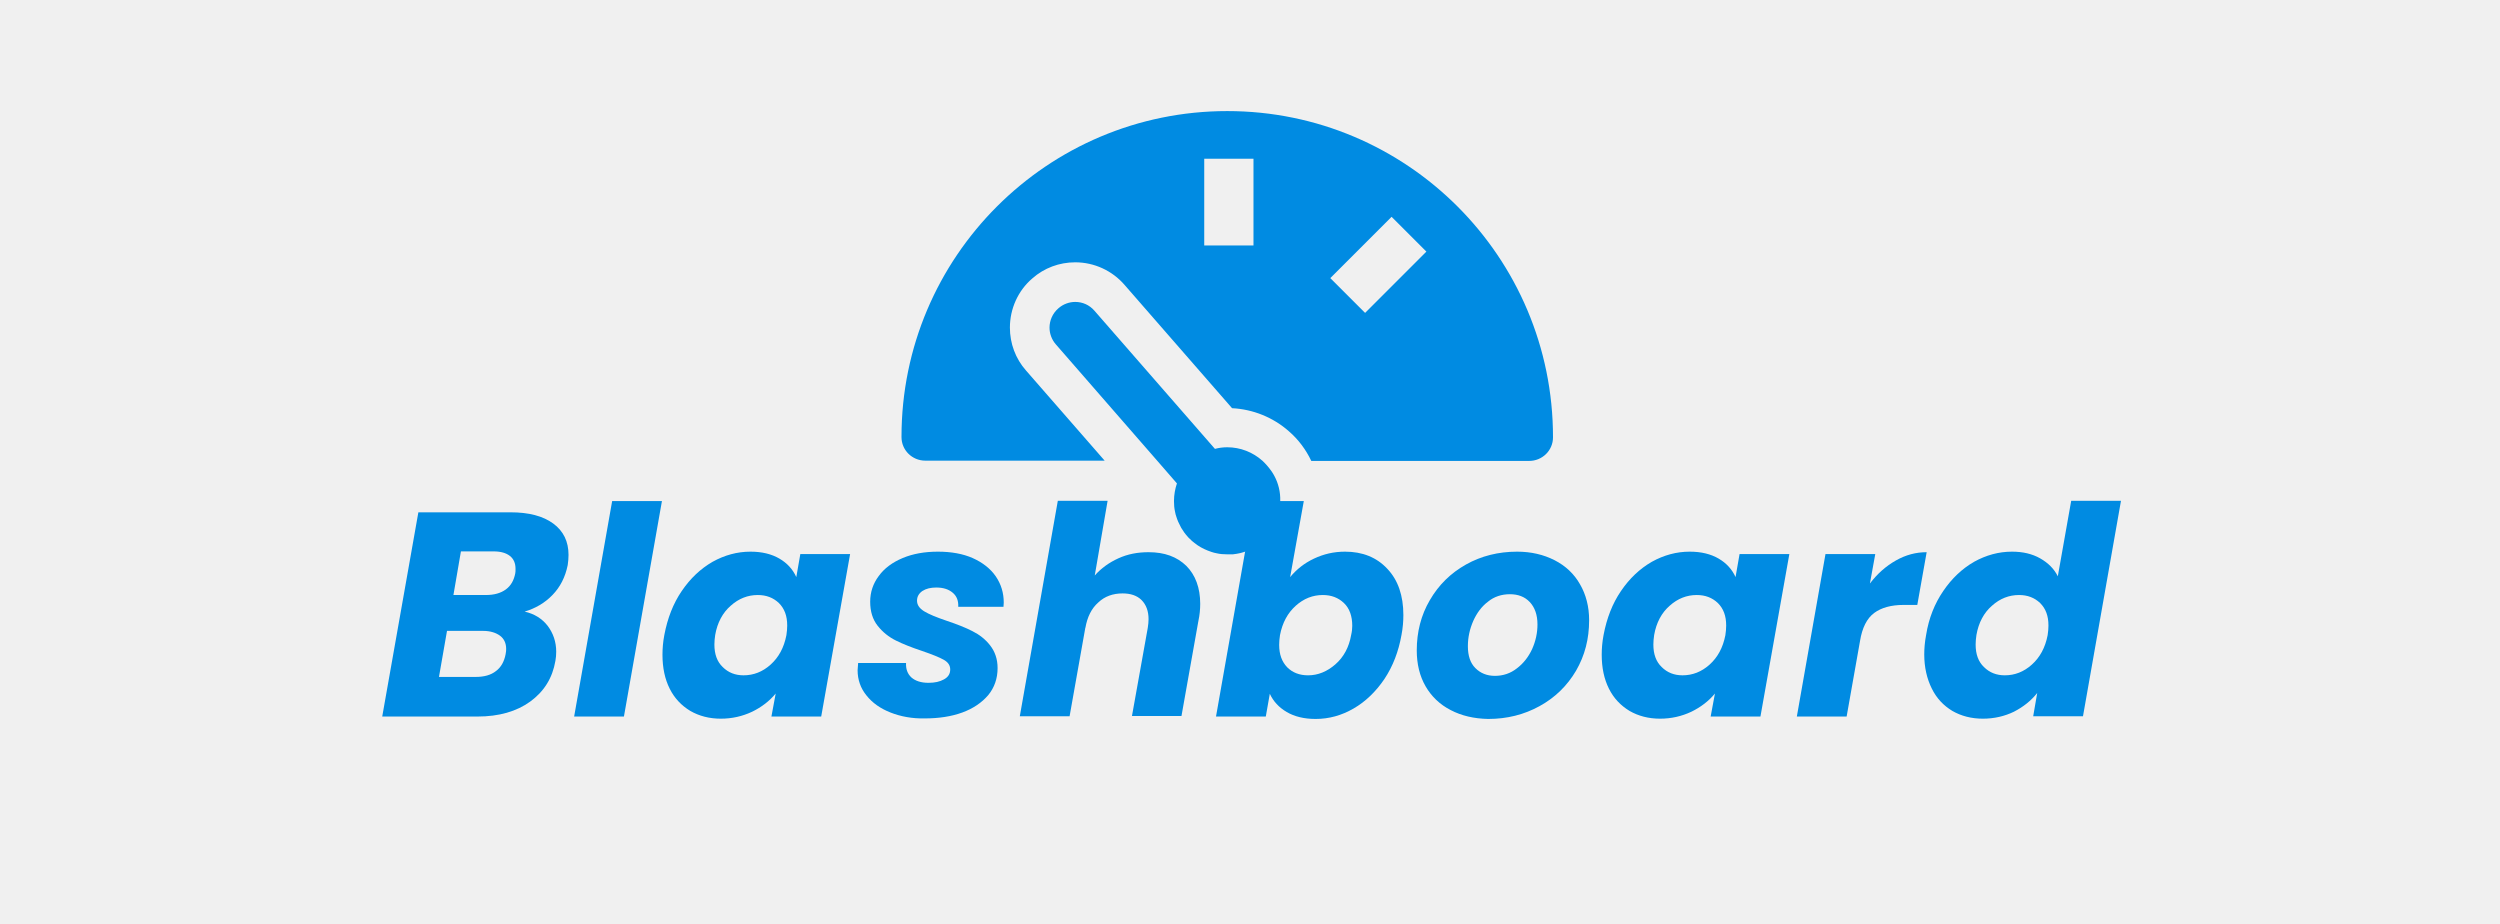
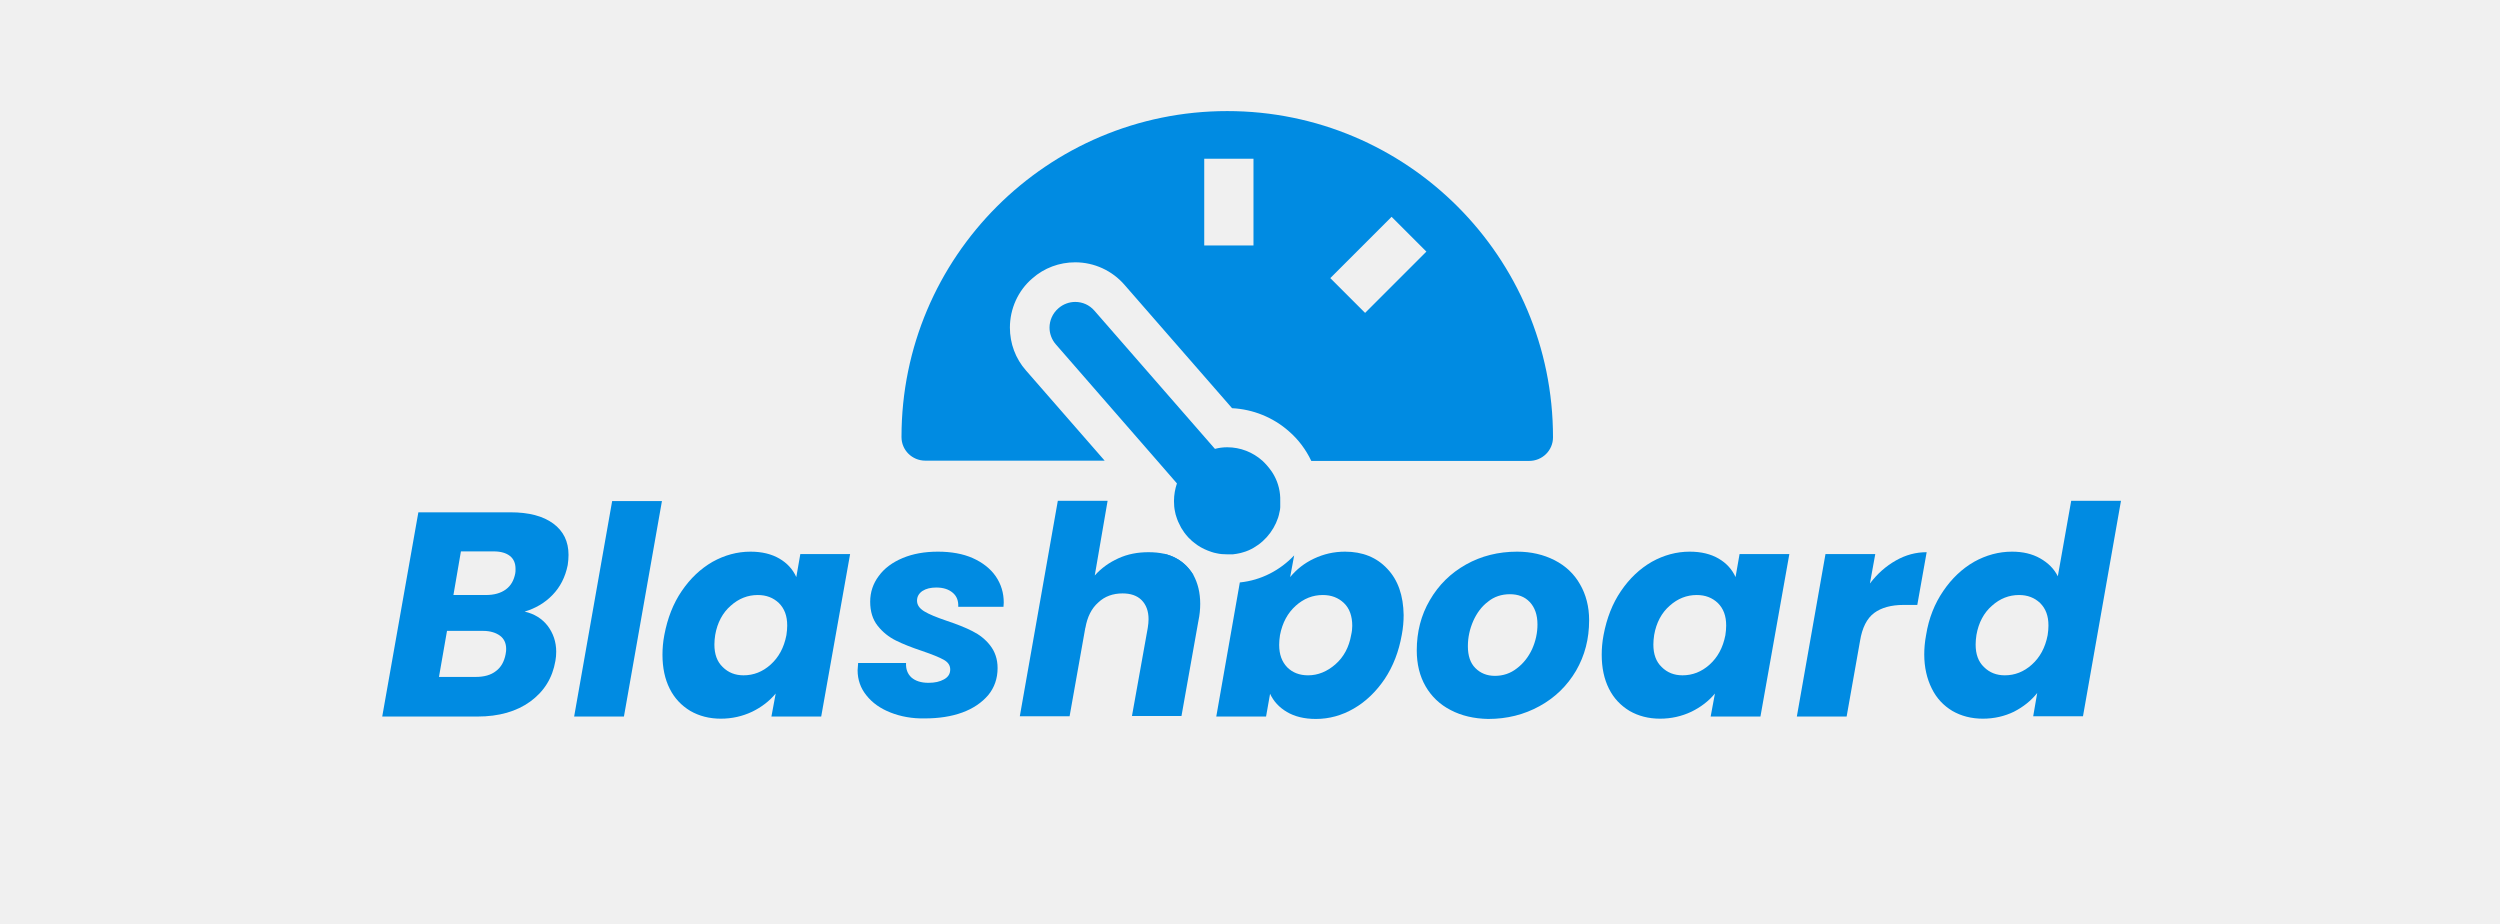
<svg xmlns="http://www.w3.org/2000/svg" version="1.1" id="Layer_1" x="0px" y="0px" viewBox="0 0 934 345" style="enable-background:new 0 0 934 345;" xml:space="preserve">
  <style type="text/css">
	.st0{display:none;}
	.st1{display:inline;}
	.st2{fill:#EF3B2D;}
	.st3{display:inline;fill:#EF3B2D;}
	.st4{fill:#008BE2;}
	.st5{fill:#FFFFFF;}
</style>
  <g class="st0">
    <g class="st1">
      <polygon class="st2" points="389.6,121.4 373.2,121.4 373.2,221.6 420.6,221.6 420.6,206.9 389.6,206.9   " />
      <path class="st2" d="M478.7,163.9c-2.1-3.3-5.1-6-8.9-7.9c-3.9-1.9-7.8-2.9-11.7-2.9c-5.1,0-9.7,0.9-13.9,2.8    c-4.2,1.9-7.8,4.4-10.8,7.7c-3,3.2-5.3,7-7,11.2s-2.5,8.7-2.5,13.4c0,4.8,0.8,9.3,2.5,13.5s4,7.9,7,11.2c3,3.2,6.6,5.8,10.8,7.7    c4.2,1.9,8.8,2.8,13.9,2.8c3.9,0,7.8-1,11.7-2.9c3.9-1.9,6.8-4.5,8.9-7.9v9h15.6v-66.7h-15.6V163.9z M477.3,196.4    c-1,2.6-2.3,4.8-4,6.7s-3.8,3.4-6.2,4.6c-2.4,1.1-5.1,1.7-8.1,1.7s-5.6-0.6-8-1.7c-2.4-1.1-4.4-2.7-6.2-4.6    c-1.7-1.9-3-4.2-3.9-6.7c-0.9-2.6-1.4-5.3-1.4-8.2s0.5-5.6,1.4-8.2c0.9-2.6,2.2-4.8,3.9-6.7c1.7-1.9,3.8-3.4,6.2-4.6    c2.4-1.1,5.1-1.7,8-1.7c3,0,5.7,0.6,8.1,1.7c2.4,1.1,4.5,2.7,6.2,4.6c1.7,1.9,3.1,4.2,4,6.7c1,2.6,1.4,5.3,1.4,8.2    C478.7,191.1,478.2,193.8,477.3,196.4z" />
      <path class="st2" d="M605.6,163.9c-2.1-3.3-5.1-6-8.9-7.9c-3.9-1.9-7.8-2.9-11.7-2.9c-5.1,0-9.7,0.9-13.9,2.8    c-4.2,1.9-7.8,4.4-10.8,7.7c-3,3.2-5.3,7-7,11.2s-2.5,8.7-2.5,13.4c0,4.8,0.8,9.3,2.5,13.5s4,7.9,7,11.2c3,3.2,6.6,5.8,10.8,7.7    s8.8,2.8,13.9,2.8c3.9,0,7.8-1,11.7-2.9s6.8-4.5,8.9-7.9v9h15.6v-66.7h-15.6V163.9z M604.1,196.4c-1,2.6-2.3,4.8-4,6.7    s-3.8,3.4-6.2,4.6c-2.4,1.1-5.1,1.7-8.1,1.7s-5.6-0.6-8-1.7c-2.4-1.1-4.4-2.7-6.2-4.6c-1.7-1.9-3-4.2-3.9-6.7    c-0.9-2.6-1.4-5.3-1.4-8.2s0.5-5.6,1.4-8.2c0.9-2.6,2.2-4.8,3.9-6.7s3.8-3.4,6.2-4.6c2.4-1.1,5.1-1.7,8-1.7c3,0,5.7,0.6,8.1,1.7    c2.4,1.1,4.5,2.7,6.2,4.6c1.7,1.9,3.1,4.2,4,6.7c1,2.6,1.4,5.3,1.4,8.2C605.6,191.1,605.1,193.8,604.1,196.4z" />
      <rect x="776.8" y="121.4" class="st2" width="15.6" height="100.2" />
      <polygon class="st2" points="506.6,221.6 522.2,221.6 522.2,170.2 549,170.2 549,154.9 506.6,154.9   " />
      <polygon class="st2" points="683.7,154.9 664.1,206 644.5,154.9 628.7,154.9 654.3,221.6 673.9,221.6 699.6,154.9   " />
      <path class="st2" d="M733.6,153.2c-19.1,0-34.2,15.7-34.2,35.1c0,21.4,14.6,35.1,36.2,35.1c12.1,0,19.8-4.6,29.2-14.7l-10.5-8.2    c0,0-8,10.4-19.8,10.4c-13.8,0-19.6-11.1-19.6-16.9h51.8C769.3,172,754.8,153.2,733.6,153.2z M714.9,182.4    c0.1-1.3,1.9-16.9,18.6-16.9c16.7,0,18.7,15.6,18.8,16.9H714.9z" />
    </g>
    <path class="st3" d="M325.7,120.6c0-0.1-0.1-0.2-0.1-0.3c-0.1-0.2-0.1-0.3-0.2-0.5c-0.1-0.1-0.1-0.2-0.2-0.3   c-0.1-0.1-0.2-0.2-0.3-0.3c-0.1-0.1-0.2-0.1-0.3-0.2c-0.1-0.1-0.2-0.2-0.3-0.3l0,0l0,0l-35.6-20.5c-0.9-0.5-2-0.5-3,0L250,118.8   l0,0l0,0c-0.1,0.1-0.2,0.2-0.3,0.3c-0.1,0.1-0.2,0.1-0.3,0.2s-0.2,0.2-0.3,0.3c-0.1,0.1-0.1,0.2-0.2,0.3c-0.1,0.1-0.1,0.3-0.2,0.5   c0,0.1-0.1,0.2-0.1,0.3c-0.1,0.2-0.1,0.5-0.1,0.8v39l-29.7,17.1v-76.3c0-0.3,0-0.5-0.1-0.8c0-0.1-0.1-0.2-0.1-0.3   c-0.1-0.2-0.1-0.3-0.2-0.5c-0.1-0.1-0.1-0.2-0.2-0.3c-0.1-0.1-0.2-0.2-0.3-0.3c-0.1-0.1-0.2-0.1-0.3-0.2s-0.2-0.2-0.3-0.3l0,0l0,0   l-35.6-20.5c-0.9-0.5-2-0.5-3,0l-35.6,20.5l0,0l0,0c-0.1,0.1-0.2,0.2-0.3,0.3c-0.1,0.1-0.2,0.1-0.3,0.2s-0.2,0.2-0.3,0.3   c-0.1,0.1-0.1,0.2-0.2,0.3c-0.1,0.1-0.1,0.3-0.2,0.5c0,0.1-0.1,0.2-0.1,0.3c-0.1,0.2-0.1,0.5-0.1,0.8v122.1c0,1.1,0.6,2,1.5,2.6   l71.3,41c0.2,0.1,0.3,0.1,0.5,0.2c0.1,0,0.1,0.1,0.2,0.1c0.2,0.1,0.5,0.1,0.8,0.1s0.5,0,0.8-0.1c0.1,0,0.1-0.1,0.2-0.1   c0.2-0.1,0.4-0.1,0.5-0.2l71.3-41c0.9-0.5,1.5-1.5,1.5-2.6v-39l34.2-19.7c0.9-0.5,1.5-1.5,1.5-2.6v-40.7   C325.8,121.1,325.8,120.8,325.7,120.6z M215.9,219.9l-29.6-16.8l31.1-17.9l0,0l34.2-19.7l29.7,17.1L259.4,195L215.9,219.9z    M284.2,143.6v33.8l-12.5-7.2l-17.2-9.9v-33.8l12.5,7.2L284.2,143.6z M287.2,104.3l29.7,17.1l-29.7,17.1l-29.7-17.1L287.2,104.3z    M195.7,190.8l-12.5,7.2v-74.5l17.2-9.9l12.5-7.2v74.5L195.7,190.8z M180.2,84.1l29.7,17.1l-29.7,17.1l-29.7-17.1L180.2,84.1z    M147.6,106.3l12.5,7.2l17.2,9.9v79.7l0,0l0,0c0,0.1,0,0.2,0,0.3s0,0.3,0.1,0.4l0,0c0,0.1,0.1,0.2,0.1,0.3c0.1,0.1,0.1,0.3,0.2,0.4   l0,0c0.1,0.1,0.1,0.2,0.2,0.3c0.1,0.1,0.1,0.2,0.2,0.3l0,0c0.1,0.1,0.2,0.1,0.3,0.2c0.1,0.1,0.2,0.2,0.3,0.2l0,0l0,0l34.1,19.3V259   l-65.4-37.6L147.6,106.3L147.6,106.3z M284.2,221.6l-65.4,37.6V225l48.4-27.6l17-9.7V221.6z M319.8,160.3l-29.7,17.1v-33.8   l17.2-9.9l12.5-7.2V160.3z" />
  </g>
  <g>
-     <path class="st4" d="M206.4,222.3c-2.9,3-6.4,5-10.4,6.2c3.6,0.8,6.5,2.6,8.6,5.3c2.1,2.8,3.2,6,3.2,9.7c0,1.2-0.1,2.3-0.3,3.4   c-1.1,6.4-4.2,11.4-9.4,15.2c-5.1,3.7-11.7,5.6-19.7,5.6h-35.6l13.5-76.3h34.4c6.9,0,12.2,1.4,16,4.2s5.7,6.7,5.7,11.7   c0,1.2-0.1,2.5-0.3,3.8C211.2,215.6,209.3,219.3,206.4,222.3z M189.1,242.4c0-2.1-0.8-3.8-2.3-4.9s-3.6-1.8-6.3-1.8H167l-3,17.2   h13.7c3.2,0,5.7-0.7,7.6-2.2c1.9-1.4,3.1-3.6,3.6-6.3C189.1,243.5,189.1,242.8,189.1,242.4z M189,220.2c1.9-1.4,3-3.4,3.5-6   c0.1-0.4,0.1-1,0.1-1.7c0-2.1-0.7-3.7-2.1-4.8c-1.4-1.1-3.4-1.7-6.1-1.7h-12.2l-2.8,16.3h12.1C184.6,222.3,187.1,221.6,189,220.2z" />
+     <path class="st4" d="M212.1,211.1c0.2-1.3,0.3-2.6,0.3-3.8c0-5-1.9-8.9-5.7-11.7c-3.8-2.8-9.1-4.2-16-4.2h-34.4l-13.5,76.3h35.6   c8,0,14.6-1.9,19.7-5.6c5.2-3.8,8.3-8.8,9.4-15.2c0.2-1.1,0.3-2.2,0.3-3.4c0-3.7-1.1-6.9-3.2-9.7c-2.1-2.7-5-4.5-8.6-5.3   c4-1.2,7.5-3.2,10.4-6.2C209.3,219.3,211.2,215.6,212.1,211.1z M188.9,244.4c-0.5,2.7-1.7,4.9-3.6,6.3c-1.9,1.5-4.4,2.2-7.6,2.2   H164l3-17.2h13.5c2.7,0,4.8,0.7,6.3,1.8s2.3,2.8,2.3,4.9C189.1,242.8,189.1,243.5,188.9,244.4z M192.5,214.2   c-0.5,2.6-1.6,4.6-3.5,6c-1.9,1.4-4.4,2.1-7.5,2.1h-12.1l2.8-16.3h12.2c2.7,0,4.7,0.6,6.1,1.7c1.4,1.1,2.1,2.7,2.1,4.8   C192.6,213.2,192.6,213.8,192.5,214.2z" />
    <path class="st4" d="M247.3,187.2l-14.2,80.5h-18.6l14.2-80.5L247.3,187.2L247.3,187.2z" />
-     <path class="st4" d="M254.7,220.8c3.2-4.7,7-8.3,11.5-10.9c4.5-2.5,9.2-3.8,14.2-3.8c4.3,0,7.9,0.9,10.8,2.6c2.9,1.7,5,4,6.3,6.9   l1.5-8.6h18.6l-10.8,60.7h-18.6l1.6-8.6c-2.3,2.8-5.3,5.1-8.8,6.8c-3.6,1.7-7.5,2.6-11.7,2.6c-4.3,0-8.1-1-11.4-2.9   c-3.3-2-5.9-4.7-7.7-8.3c-1.8-3.6-2.7-7.8-2.7-12.7c0-2.3,0.2-4.8,0.7-7.4C249.4,230.9,251.5,225.5,254.7,220.8z M294.1,233.7   c0-3.6-1-6.3-3.1-8.4c-2.1-2-4.7-3-7.9-3c-3.7,0-7.1,1.3-10.1,4c-3,2.6-5,6.3-5.8,10.9c-0.2,1.3-0.3,2.5-0.3,3.6   c0,3.6,1,6.4,3.1,8.4c2.1,2.1,4.7,3.1,7.8,3.1c3.7,0,7.1-1.3,10.1-4s5-6.3,5.9-11C294,236,294.1,234.8,294.1,233.7z" />
+     <path class="st4" d="M299,207l-1.5,8.6c-1.3-2.9-3.4-5.2-6.3-6.9c-2.9-1.7-6.5-2.6-10.8-2.6c-5,0-9.7,1.3-14.2,3.8   c-4.5,2.6-8.3,6.2-11.5,10.9s-5.3,10.1-6.5,16.4c-0.5,2.6-0.7,5.1-0.7,7.4c0,4.9,0.9,9.1,2.7,12.7c1.8,3.6,4.4,6.3,7.7,8.3   c3.3,1.9,7.1,2.9,11.4,2.9c4.2,0,8.1-0.9,11.7-2.6c3.5-1.7,6.5-4,8.8-6.8l-1.6,8.6h18.6l10.8-60.7H299z M293.8,237.3   c-0.9,4.7-2.9,8.3-5.9,11s-6.4,4-10.1,4c-3.1,0-5.7-1-7.8-3.1c-2.1-2-3.1-4.8-3.1-8.4c0-1.1,0.1-2.3,0.3-3.6   c0.8-4.6,2.8-8.3,5.8-10.9c3-2.7,6.4-4,10.1-4c3.2,0,5.8,1,7.9,3c2.1,2.1,3.1,4.8,3.1,8.4C294.1,234.8,294,236,293.8,237.3z" />
    <path class="st4" d="M332.7,266.2c-3.8-1.5-6.8-3.6-9-6.4c-2.2-2.7-3.3-5.9-3.3-9.4c0-0.5,0.1-1.4,0.2-2.7h17.9   c-0.1,2.2,0.5,4,2,5.4c1.5,1.3,3.6,2,6.4,2c2.3,0,4.2-0.4,5.8-1.3s2.3-2.1,2.3-3.7c0-1.5-0.8-2.7-2.4-3.6c-1.6-0.9-4.3-2-8.1-3.3   c-3.9-1.3-7.2-2.6-9.8-3.9c-2.6-1.3-4.9-3.1-6.8-5.5s-2.8-5.4-2.8-9s1.1-6.8,3.2-9.6c2.1-2.9,5.1-5.1,8.9-6.7   c3.8-1.6,8.2-2.4,13.2-2.4s9.4,0.8,13,2.4s6.6,3.9,8.6,6.8c2,2.9,3,6.2,3,9.8l-0.1,1.6H358c0.1-2.2-0.5-3.9-2-5.2s-3.5-2-6.2-2   c-2.1,0-3.8,0.4-5.2,1.3c-1.3,0.9-2,2.1-2,3.6c0,1.6,0.9,2.9,2.7,4c1.8,1.1,4.5,2.2,8.3,3.5c3.9,1.3,7.2,2.6,9.7,3.9   c2.6,1.3,4.8,3,6.6,5.3c1.8,2.3,2.8,5.1,2.8,8.5c0,3.9-1.2,7.3-3.5,10.1c-2.4,2.8-5.6,5-9.7,6.5s-8.8,2.2-14,2.2   C340.8,268.5,336.5,267.7,332.7,266.2z" />
-     <path class="st4" d="M443.2,211.4c3.4,3.4,5.2,8.2,5.2,14.2c0,2-0.2,4.2-0.7,6.5l-6.3,35.4h-18.5l5.9-32.9c0.2-1.2,0.3-2.3,0.3-3.3   c0-3-0.9-5.4-2.6-7.1c-1.7-1.7-4.1-2.5-7.1-2.5c-3.6,0-6.7,1.1-9.1,3.4c-2.5,2.2-4.1,5.4-4.8,9.5v-0.2l-5.9,33.2H381l14.2-80.5   h18.6L409,215c2.4-2.7,5.3-4.8,8.8-6.4c3.5-1.6,7.2-2.3,11.3-2.3C435.1,206.3,439.7,208,443.2,211.4z" />
-     <path class="st4" d="M490.9,208.7c3.6-1.7,7.4-2.6,11.6-2.6c6.5,0,11.8,2.1,15.8,6.4c4,4.2,6,10,6,17.3c0,2.3-0.2,4.8-0.7,7.4   c-1.1,6.2-3.2,11.7-6.4,16.5c-3.2,4.7-7,8.4-11.5,11s-9.2,3.9-14.2,3.9c-4.3,0-7.9-0.9-10.8-2.6s-5-4-6.3-6.8l-1.5,8.5h-18.6   l14.2-80.5h18.6l-5.1,28.4C484.4,212.7,487.3,210.4,490.9,208.7z M505.2,233.8c0-3.6-1-6.5-3.1-8.5s-4.7-3-7.9-3   c-3.7,0-7.1,1.3-10.1,4s-5,6.3-5.9,11c-0.2,1.3-0.3,2.5-0.3,3.6c0,3.6,1,6.3,3,8.4c2,2,4.6,3,7.8,3c3.7,0,7.1-1.4,10.2-4.1   c3.1-2.7,5.1-6.4,5.9-11C505.1,235.9,505.2,234.8,505.2,233.8z" />
-     <path class="st4" d="M542,265.3c-4.1-2.1-7.2-5.1-9.4-8.9c-2.2-3.8-3.3-8.3-3.3-13.4c0-6.9,1.6-13.2,4.9-18.8   c3.3-5.7,7.8-10.1,13.5-13.3s12.1-4.8,19.1-4.8c5.2,0,9.9,1.1,14,3.2c4.1,2.1,7.3,5.1,9.5,9c2.2,3.8,3.4,8.3,3.4,13.4   c0,7-1.6,13.2-4.9,18.9c-3.3,5.6-7.8,10-13.6,13.2s-12.2,4.8-19.2,4.8C550.7,268.5,546,267.4,542,265.3z M566.7,249.7   c2.4-1.8,4.3-4.2,5.7-7.2c1.3-2.9,2-6,2-9.2c0-3.6-1-6.4-2.9-8.4s-4.4-2.9-7.4-2.9c-3.1,0-5.9,0.9-8.2,2.8   c-2.4,1.8-4.2,4.3-5.5,7.2c-1.3,3-2,6.1-2,9.4c0,3.6,0.9,6.3,2.8,8.2c1.9,1.9,4.3,2.9,7.3,2.9C561.5,252.5,564.3,251.6,566.7,249.7   z" />
-     <path class="st4" d="M605.6,220.8c3.2-4.7,7-8.3,11.5-10.9c4.5-2.5,9.2-3.8,14.2-3.8c4.3,0,7.9,0.9,10.8,2.6c2.9,1.7,5,4,6.3,6.9   l1.5-8.6h18.6l-10.8,60.7h-18.6l1.6-8.6c-2.3,2.8-5.3,5.1-8.8,6.8c-3.6,1.7-7.5,2.6-11.7,2.6c-4.3,0-8.1-1-11.4-2.9   c-3.3-2-5.9-4.7-7.7-8.3c-1.8-3.6-2.7-7.8-2.7-12.7c0-2.3,0.2-4.8,0.7-7.4C600.3,230.9,602.4,225.5,605.6,220.8z M644.9,233.7   c0-3.6-1-6.3-3.1-8.4c-2.1-2-4.7-3-7.9-3c-3.7,0-7.1,1.3-10.1,4c-3,2.6-5,6.3-5.8,10.9c-0.2,1.3-0.3,2.5-0.3,3.6   c0,3.6,1,6.4,3.1,8.4c2.1,2.1,4.7,3.1,7.8,3.1c3.7,0,7.1-1.3,10.1-4s5-6.3,5.9-11C644.8,236,644.9,234.8,644.9,233.7z" />
+     <path class="st4" d="M448.4,225.6c0,2-0.2,4.2-0.7,6.5l-6.3,35.4h-18.5l5.9-32.9c0.2-1.2,0.3-2.3,0.3-3.3c0-3-0.9-5.4-2.6-7.1   s-4.1-2.5-7.1-2.5c-3.6,0-6.7,1.1-9.1,3.4c-2.5,2.2-4.1,5.4-4.8,9.5v-0.2l-5.9,33.2H381l14.2-80.5h18.6L409,215   c2.4-2.7,5.3-4.8,8.8-6.4c3.5-1.6,7.2-2.3,11.3-2.3c2.1,0,4.1,0.2,5.9,0.6l0,0c3.3,0.8,6,2.3,8.2,4.5c1,1,1.9,2.2,2.7,3.5   C447.5,217.9,448.4,221.4,448.4,225.6z" />
+     <path class="st4" d="M518.3,212.5c-4-4.3-9.3-6.4-15.8-6.4c-4.2,0-8,0.9-11.6,2.6c-3.6,1.7-6.5,4-8.9,6.9l1.5-8.1   c-5.2,5.5-12.3,9.3-20.3,10.1l-8.8,50.1h18.6l1.5-8.5c1.3,2.8,3.4,5.1,6.3,6.8c2.9,1.7,6.5,2.6,10.8,2.6c5,0,9.7-1.3,14.2-3.9   c4.5-2.6,8.3-6.3,11.5-11c3.2-4.8,5.3-10.3,6.4-16.5c0.5-2.6,0.7-5.1,0.7-7.4C524.3,222.5,522.3,216.7,518.3,212.5z M504.8,237.2   c-0.8,4.6-2.8,8.3-5.9,11c-3.1,2.7-6.5,4.1-10.2,4.1c-3.2,0-5.8-1-7.8-3c-2-2.1-3-4.8-3-8.4c0-1.1,0.1-2.3,0.3-3.6   c0.9-4.7,2.9-8.3,5.9-11s6.4-4,10.1-4c3.2,0,5.8,1,7.9,3c2.1,2,3.1,4.9,3.1,8.5C505.2,234.8,505.1,235.9,504.8,237.2z" />
+     <path class="st4" d="M590.3,218.3c-2.2-3.9-5.4-6.9-9.5-9c-4.1-2.1-8.8-3.2-14-3.2c-7,0-13.4,1.6-19.1,4.8   c-5.7,3.2-10.2,7.6-13.5,13.3c-3.3,5.6-4.9,11.9-4.9,18.8c0,5.1,1.1,9.6,3.3,13.4c2.2,3.8,5.3,6.8,9.4,8.9c4,2.1,8.7,3.2,14,3.3   c7,0,13.4-1.6,19.2-4.8s10.3-7.6,13.6-13.2c3.3-5.7,4.9-11.9,4.9-18.9C593.7,226.6,592.5,222.1,590.3,218.3z M572.4,242.5   c-1.4,3-3.3,5.4-5.7,7.2c-2.4,1.9-5.2,2.8-8.2,2.8s-5.4-1-7.3-2.9c-1.9-1.9-2.8-4.6-2.8-8.2c0-3.3,0.7-6.4,2-9.4   c1.3-2.9,3.1-5.4,5.5-7.2c2.3-1.9,5.1-2.8,8.2-2.8c3,0,5.5,0.9,7.4,2.9s2.9,4.8,2.9,8.4C574.4,236.5,573.7,239.6,572.4,242.5z" />
+     <path class="st4" d="M649.9,207l-1.5,8.6c-1.3-2.9-3.4-5.2-6.3-6.9c-2.9-1.7-6.5-2.6-10.8-2.6c-5,0-9.7,1.3-14.2,3.8   c-4.5,2.6-8.3,6.2-11.5,10.9c-3.2,4.7-5.3,10.1-6.5,16.4c-0.5,2.6-0.7,5.1-0.7,7.4c0,4.9,0.9,9.1,2.7,12.7c1.8,3.6,4.4,6.3,7.7,8.3   c3.3,1.9,7.1,2.9,11.4,2.9c4.2,0,8.1-0.9,11.7-2.6c3.5-1.7,6.5-4,8.8-6.8l-1.6,8.6h18.6l10.8-60.7H649.9z M644.6,237.3   c-0.9,4.7-2.9,8.3-5.9,11s-6.4,4-10.1,4c-3.1,0-5.7-1-7.8-3.1c-2.1-2-3.1-4.8-3.1-8.4c0-1.1,0.1-2.3,0.3-3.6   c0.8-4.6,2.8-8.3,5.8-10.9c3-2.7,6.4-4,10.1-4c3.2,0,5.8,1,7.9,3c2.1,2.1,3.1,4.8,3.1,8.4C644.9,234.8,644.8,236,644.6,237.3z" />
    <path class="st4" d="M708.3,209.4c3.7-2.1,7.5-3.1,11.5-3.1l-3.5,19.7h-5.1c-4.6,0-8.3,1-11,3s-4.5,5.5-5.3,10.5l-5,28.2h-18.6   L682,207h18.6l-2,11C701.4,214.3,704.6,211.5,708.3,209.4z" />
-     <path class="st4" d="M726,220.8c3.2-4.7,7-8.3,11.5-10.9c4.5-2.5,9.2-3.8,14.2-3.8c4,0,7.5,0.8,10.5,2.5s5.2,3.9,6.6,6.7l5-28.2   h18.6l-14.2,80.5h-18.6l1.5-8.7c-2.3,2.9-5.2,5.2-8.7,7c-3.5,1.7-7.4,2.6-11.6,2.6c-4.3,0-8.1-1-11.4-2.9c-3.3-2-5.9-4.7-7.7-8.4   c-1.8-3.6-2.8-7.9-2.8-12.7c0-2.2,0.2-4.7,0.7-7.3C720.6,230.9,722.8,225.5,726,220.8z M765.3,233.7c0-3.6-1-6.3-3.1-8.4   c-2.1-2-4.7-3-7.9-3c-3.7,0-7.1,1.3-10.1,4c-3,2.6-5,6.3-5.8,10.9c-0.2,1.3-0.3,2.5-0.3,3.6c0,3.6,1,6.4,3.1,8.4   c2.1,2.1,4.7,3.1,7.8,3.1c3.7,0,7.1-1.3,10.1-4s5-6.3,5.9-11C765.2,236,765.3,234.8,765.3,233.7z" />
+     <path class="st4" d="M773.8,187.1l-5,28.2c-1.4-2.8-3.6-5-6.6-6.7c-3-1.7-6.5-2.5-10.5-2.5c-5,0-9.7,1.3-14.2,3.8   c-4.5,2.6-8.3,6.2-11.5,10.9s-5.4,10.1-6.4,16.4c-0.5,2.6-0.7,5.1-0.7,7.3c0,4.8,1,9.1,2.8,12.7c1.8,3.7,4.4,6.4,7.7,8.4   c3.3,1.9,7.1,2.9,11.4,2.9c4.2,0,8.1-0.9,11.6-2.6c3.5-1.8,6.4-4.1,8.7-7l-1.5,8.7h18.6l14.2-80.5H773.8z M765,237.3   c-0.9,4.7-2.9,8.3-5.9,11s-6.4,4-10.1,4c-3.1,0-5.7-1-7.8-3.1c-2.1-2-3.1-4.8-3.1-8.4c0-1.1,0.1-2.3,0.3-3.6   c0.8-4.6,2.8-8.3,5.8-10.9c3-2.7,6.4-4,10.1-4c3.2,0,5.8,1,7.9,3c2.1,2.1,3.1,4.8,3.1,8.4C765.3,234.8,765.2,236,765,237.3z" />
  </g>
  <path class="st4" d="M476.1,177.8c-0.3-0.6-0.7-1.2-1.1-1.8c-1-1.4-2.1-2.7-3.4-3.9c-3.5-3.1-8.1-5-13.1-5c-1.6,0-3.1,0.2-4.6,0.6  l-45-51.6c-1.9-2.2-4.5-3.3-7.2-3.3c-2.2,0-4.5,0.8-6.3,2.4c-2.2,1.9-3.3,4.6-3.3,7.2c0,2.2,0.8,4.5,2.4,6.3l37.9,43.5l7.3,8.4  c-0.7,2.1-1.1,4.3-1.1,6.6c0,1.4,0.1,2.7,0.4,4c0.1,0.6,0.3,1.3,0.5,1.9c0.1,0.3,0.2,0.6,0.3,0.9c0.2,0.6,0.5,1.2,0.8,1.8  c0.2,0.5,0.5,0.9,0.7,1.4c0.7,1.2,1.5,2.3,2.5,3.4c0.2,0.2,0.4,0.5,0.7,0.7c0.5,0.5,1.1,1.1,1.7,1.5c0.4,0.3,0.8,0.6,1.2,0.9  c1.6,1.1,3.4,1.9,5.2,2.5c0.6,0.2,1.3,0.4,1.9,0.5c1.3,0.3,2.6,0.4,4,0.4c0.3,0,0.7,0,1,0h0.1c0.2,0,0.3,0,0.5,0s0.3,0,0.5,0  c1-0.1,2-0.3,2.9-0.5c0.2-0.1,0.5-0.1,0.7-0.2c0.8-0.2,1.6-0.5,2.3-0.8c5.2-2.3,9.2-6.8,11-12.2c0.2-0.7,0.4-1.3,0.5-2  c0.1-0.3,0.1-0.6,0.2-0.9c0-0.3,0.1-0.6,0.1-1c0-0.2,0-0.4,0-0.6c0-0.2,0-0.4,0-0.7c0-0.2,0-0.4,0-0.7v-0.3  C478.4,183.8,477.6,180.6,476.1,177.8z M476.1,177.8c-0.3-0.6-0.7-1.2-1.1-1.8c-1-1.4-2.1-2.7-3.4-3.9c-3.5-3.1-8.1-5-13.1-5  c-1.6,0-3.1,0.2-4.6,0.6l-45-51.6c-1.9-2.2-4.5-3.3-7.2-3.3c-2.2,0-4.5,0.8-6.3,2.4c-2.2,1.9-3.3,4.6-3.3,7.2c0,2.2,0.8,4.5,2.4,6.3  l37.9,43.5l7.3,8.4c-0.7,2.1-1.1,4.3-1.1,6.6c0,1.4,0.1,2.7,0.4,4c0.1,0.7,0.3,1.3,0.5,1.9c0.1,0.3,0.2,0.6,0.3,0.9  c0.2,0.6,0.5,1.2,0.8,1.8c0.2,0.5,0.5,0.9,0.7,1.4c0.7,1.2,1.5,2.3,2.5,3.4c0.2,0.2,0.4,0.5,0.7,0.7c0.5,0.5,1.1,1.1,1.7,1.5  c0.4,0.3,0.8,0.6,1.2,0.9c1.6,1.1,3.4,1.9,5.2,2.5c0.6,0.2,1.3,0.4,1.9,0.5c1.3,0.3,2.6,0.4,4,0.4c0.3,0,0.7,0,1,0  c0.2,0,0.4,0,0.6,0s0.3,0,0.5,0c1-0.1,2-0.3,2.9-0.5c0.2-0.1,0.5-0.1,0.7-0.2c0.8-0.2,1.6-0.5,2.3-0.8c5.2-2.3,9.2-6.8,11-12.2  c0.2-0.7,0.4-1.3,0.5-2c0.1-0.3,0.1-0.6,0.2-0.9c0-0.3,0.1-0.6,0.1-1c0-0.2,0-0.4,0-0.6c0-0.2,0-0.4,0-0.7s0-0.6,0-0.9l0,0  C478.4,183.8,477.6,180.6,476.1,177.8z M476.1,177.8c-0.3-0.6-0.7-1.2-1.1-1.8c-1-1.4-2.1-2.7-3.4-3.9c-3.5-3.1-8.1-5-13.1-5  c-1.6,0-3.1,0.2-4.6,0.6l-45-51.6c-1.9-2.2-4.5-3.3-7.2-3.3c-2.2,0-4.5,0.8-6.3,2.4c-2.2,1.9-3.3,4.6-3.3,7.2c0,2.2,0.8,4.5,2.4,6.3  l37.9,43.5l7.3,8.4c-0.7,2.1-1.1,4.3-1.1,6.6c0,1.4,0.1,2.7,0.4,4c0.1,0.7,0.3,1.3,0.5,1.9c0.1,0.3,0.2,0.6,0.3,0.9  c0.2,0.6,0.5,1.2,0.8,1.8c0.2,0.5,0.5,0.9,0.7,1.4c0.7,1.2,1.5,2.3,2.5,3.4c0.2,0.2,0.4,0.5,0.7,0.7c0.5,0.5,1.1,1.1,1.7,1.5  c0.4,0.3,0.8,0.6,1.2,0.9c1.6,1.1,3.4,1.9,5.2,2.5c0.6,0.2,1.3,0.4,1.9,0.5c1.3,0.3,2.6,0.4,4,0.4c0.3,0,0.7,0,1,0  c0.2,0,0.4,0,0.6,0s0.3,0,0.5,0c1-0.1,2-0.3,2.9-0.5c0.2-0.1,0.5-0.1,0.7-0.2c0.8-0.2,1.6-0.5,2.3-0.8c5.2-2.3,9.2-6.8,11-12.2  c0.2-0.7,0.4-1.3,0.5-2c0.1-0.3,0.1-0.6,0.2-0.9c0-0.3,0.1-0.6,0.1-1c0-0.2,0-0.4,0-0.6c0-0.2,0-0.4,0-0.7s0-0.6,0-0.9l0,0  C478.4,183.8,477.6,180.6,476.1,177.8z M458.5,41.5c-67.2,0-121.7,54.5-121.7,121.7v0.1c0,4.9,4,8.8,8.9,8.8h67l-29.4-33.7  c-3.9-4.4-6-10.1-6-16c0-7,3-13.8,8.4-18.4c4.4-3.9,10.1-6,16-6c7.1,0,13.8,3.1,18.4,8.4l40.2,46.1c7.8,0.4,15.3,3.4,21.2,8.6  c3.6,3.1,6.4,6.9,8.4,11.1h81.4c4.9,0,8.9-3.9,8.9-8.8v-0.1C580.2,96,525.7,41.5,458.5,41.5z M468.3,91.7h-18.4V59.3h18.4V91.7z   M510,116.9l-13-13L519.9,81l13,13L510,116.9z M476.1,177.8c-0.3-0.6-0.7-1.2-1.1-1.8c-1-1.4-2.1-2.7-3.4-3.9c-3.5-3.1-8.1-5-13.1-5  c-1.6,0-3.1,0.2-4.6,0.6l-45-51.6c-1.9-2.2-4.5-3.3-7.2-3.3c-2.2,0-4.5,0.8-6.3,2.4c-2.2,1.9-3.3,4.6-3.3,7.2c0,2.2,0.8,4.5,2.4,6.3  l37.9,43.5l7.3,8.4c-0.7,2.1-1.1,4.3-1.1,6.6c0,1.4,0.1,2.7,0.4,4c0.1,0.7,0.3,1.3,0.5,1.9c0.1,0.3,0.2,0.6,0.3,0.9  c0.2,0.6,0.5,1.2,0.8,1.8c0.2,0.5,0.5,0.9,0.7,1.4c0.7,1.2,1.5,2.3,2.5,3.4c0.2,0.2,0.4,0.5,0.7,0.7c0.5,0.5,1.1,1.1,1.7,1.5  c0.4,0.3,0.8,0.6,1.2,0.9c1.6,1.1,3.4,1.9,5.2,2.5c0.6,0.2,1.3,0.4,1.9,0.5c1.3,0.3,2.6,0.4,4,0.4c0.3,0,0.7,0,1,0  c0.2,0,0.4,0,0.6,0s0.3,0,0.5,0c1-0.1,2-0.3,2.9-0.5c0.2-0.1,0.5-0.1,0.7-0.2c0.8-0.2,1.6-0.5,2.3-0.8c5.2-2.3,9.2-6.8,11-12.2  c0.2-0.7,0.4-1.3,0.5-2c0.1-0.3,0.1-0.6,0.2-0.9c0-0.3,0.1-0.6,0.1-1c0-0.2,0-0.4,0-0.6c0-0.2,0-0.4,0-0.7s0-0.6,0-0.9l0,0  C478.4,183.8,477.6,180.6,476.1,177.8z" />
  <g>
    <path class="st5" d="M480.6,144.1c0-0.2,0-0.4,0-0.7v-0.3C480.6,143.4,480.6,143.8,480.6,144.1z M461.8,163c0.2,0,0.3,0,0.5,0   C462.1,163,461.9,163,461.8,163L461.8,163z M456.6,162.6c-0.7-0.1-1.3-0.3-1.9-0.5C455.3,162.3,456,162.5,456.6,162.6z    M442.7,151.8c-0.3-0.6-0.5-1.2-0.8-1.8C442.1,150.6,442.4,151.2,442.7,151.8z M441.6,149.1c-0.2-0.6-0.4-1.3-0.5-1.9   C441.2,147.8,441.4,148.4,441.6,149.1z" />
  </g>
+   <path class="st4" d="M445.9,214.9c-4.2-1.9-7.9-4.6-10.9-8c3.3,0.8,6,2.3,8.2,4.5C444.2,212.4,445.1,213.6,445.9,214.9z" />
</svg>
